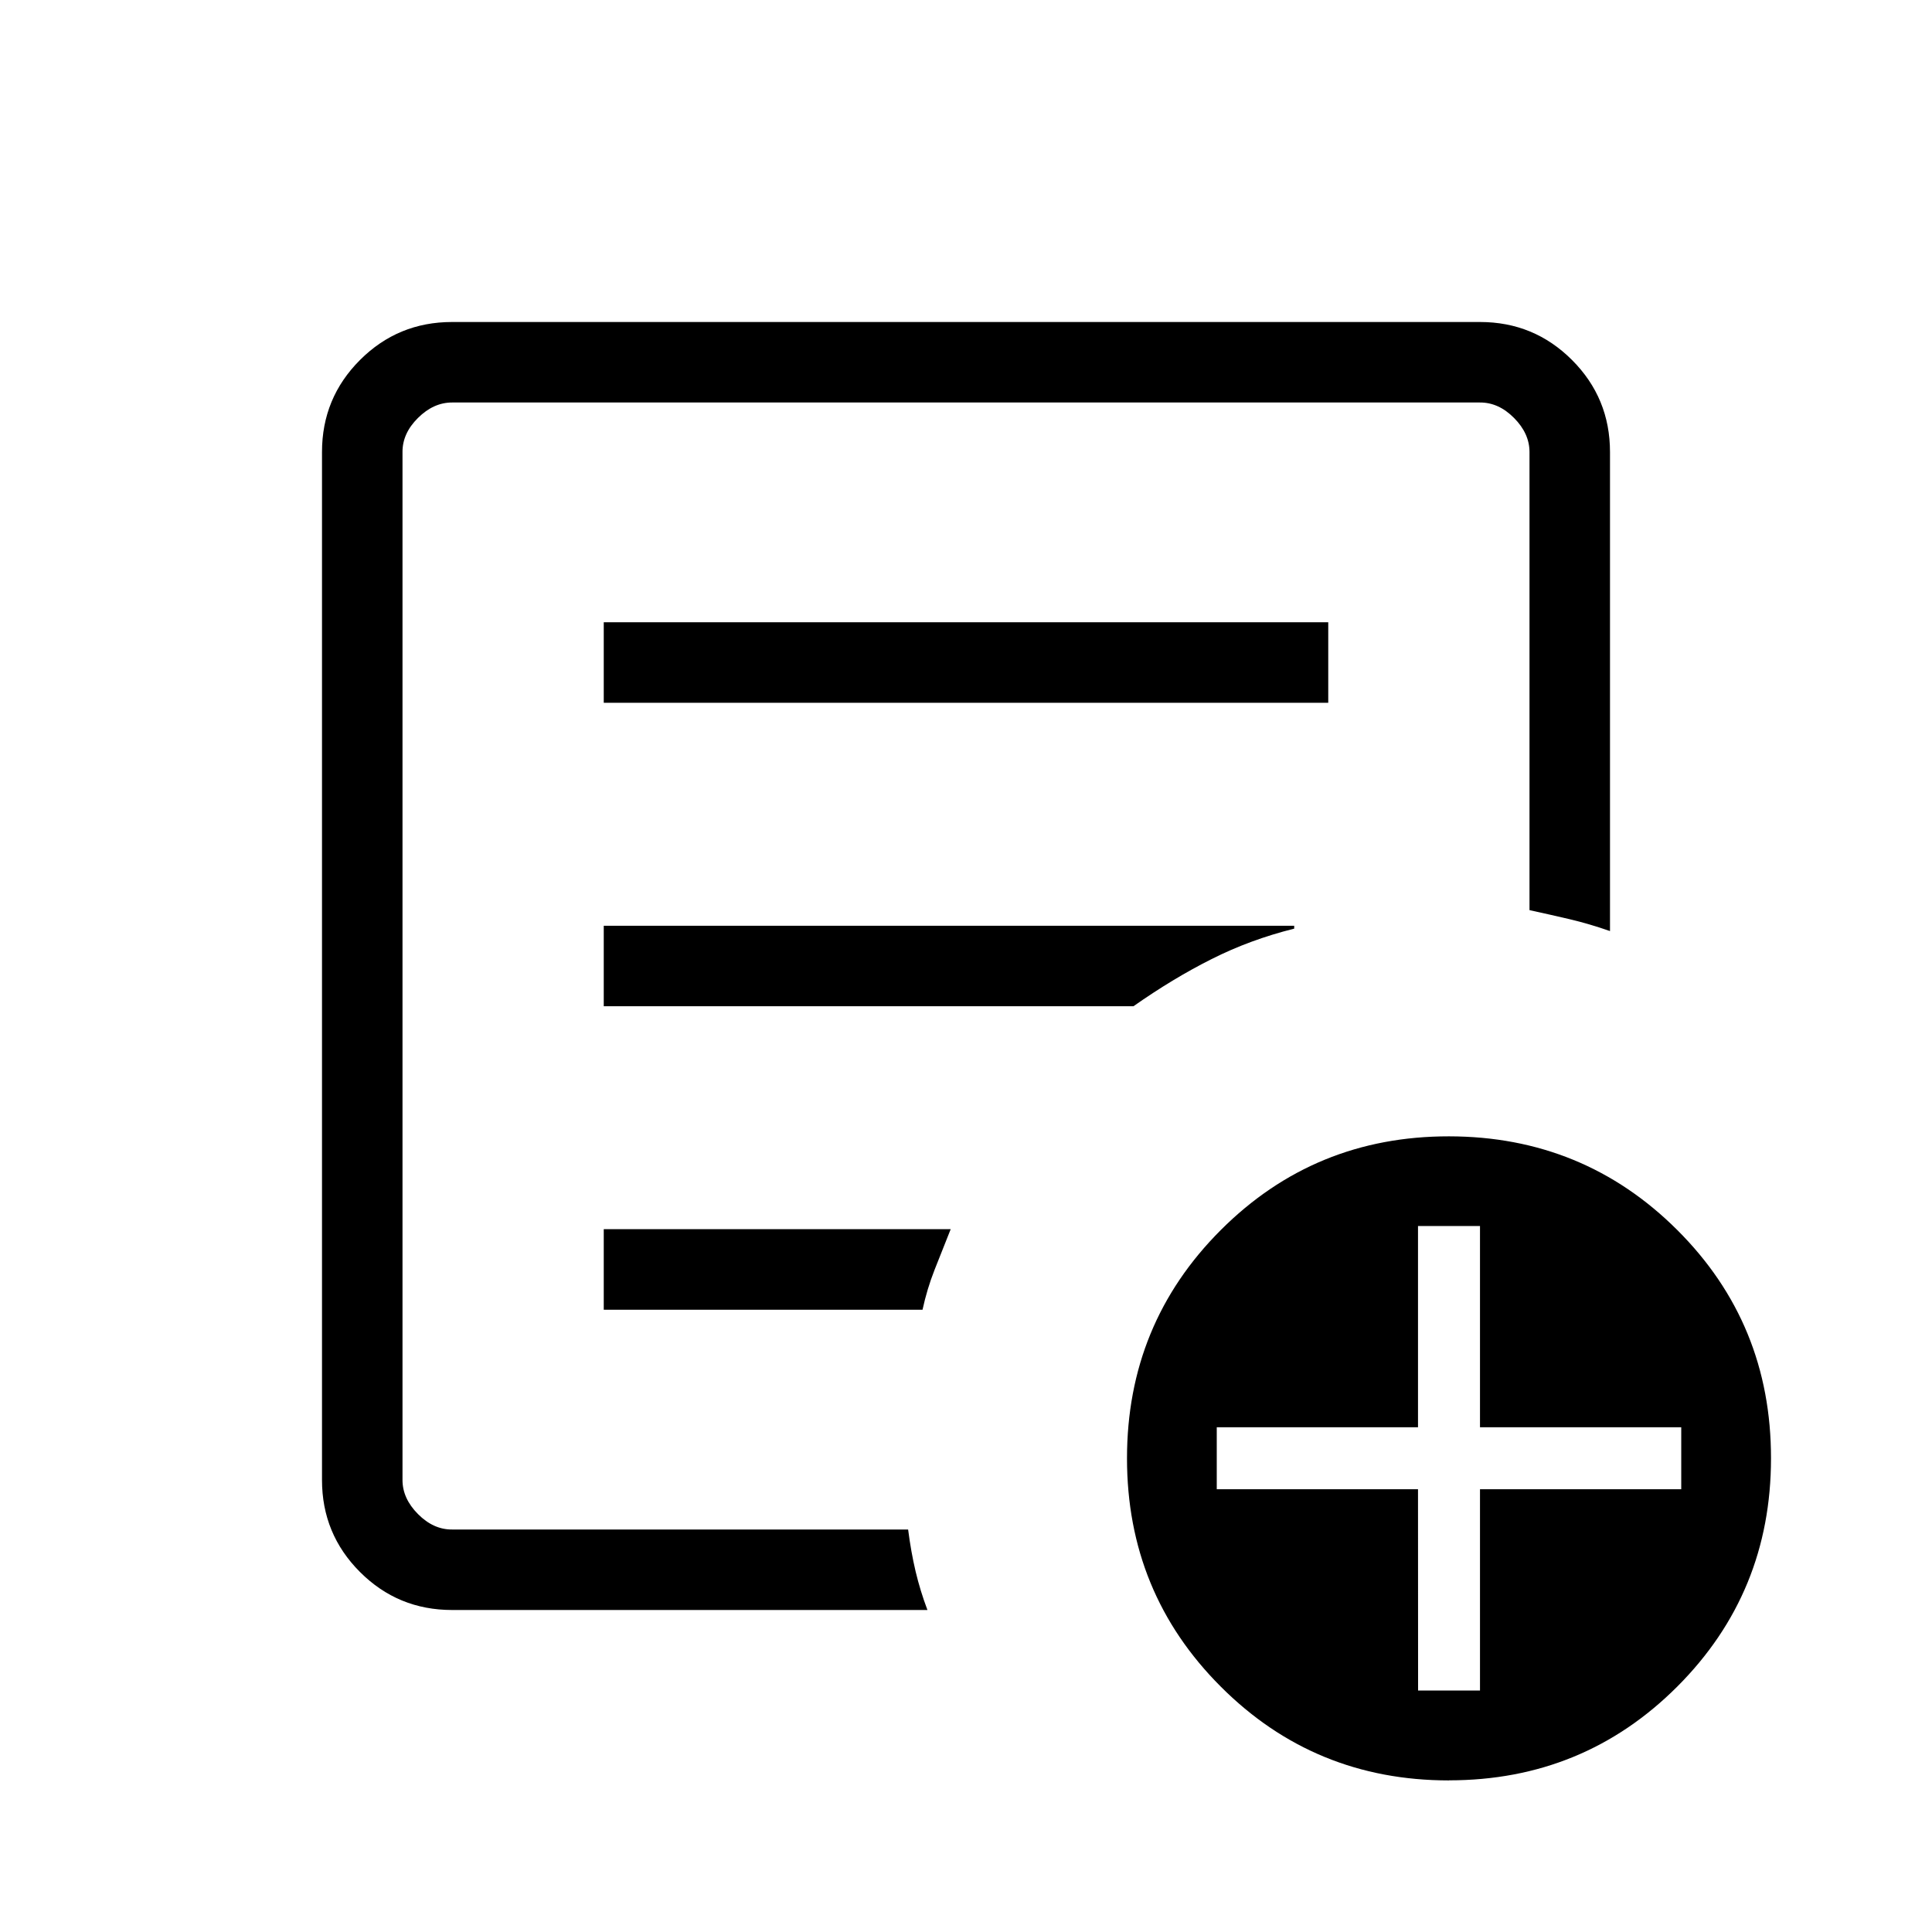
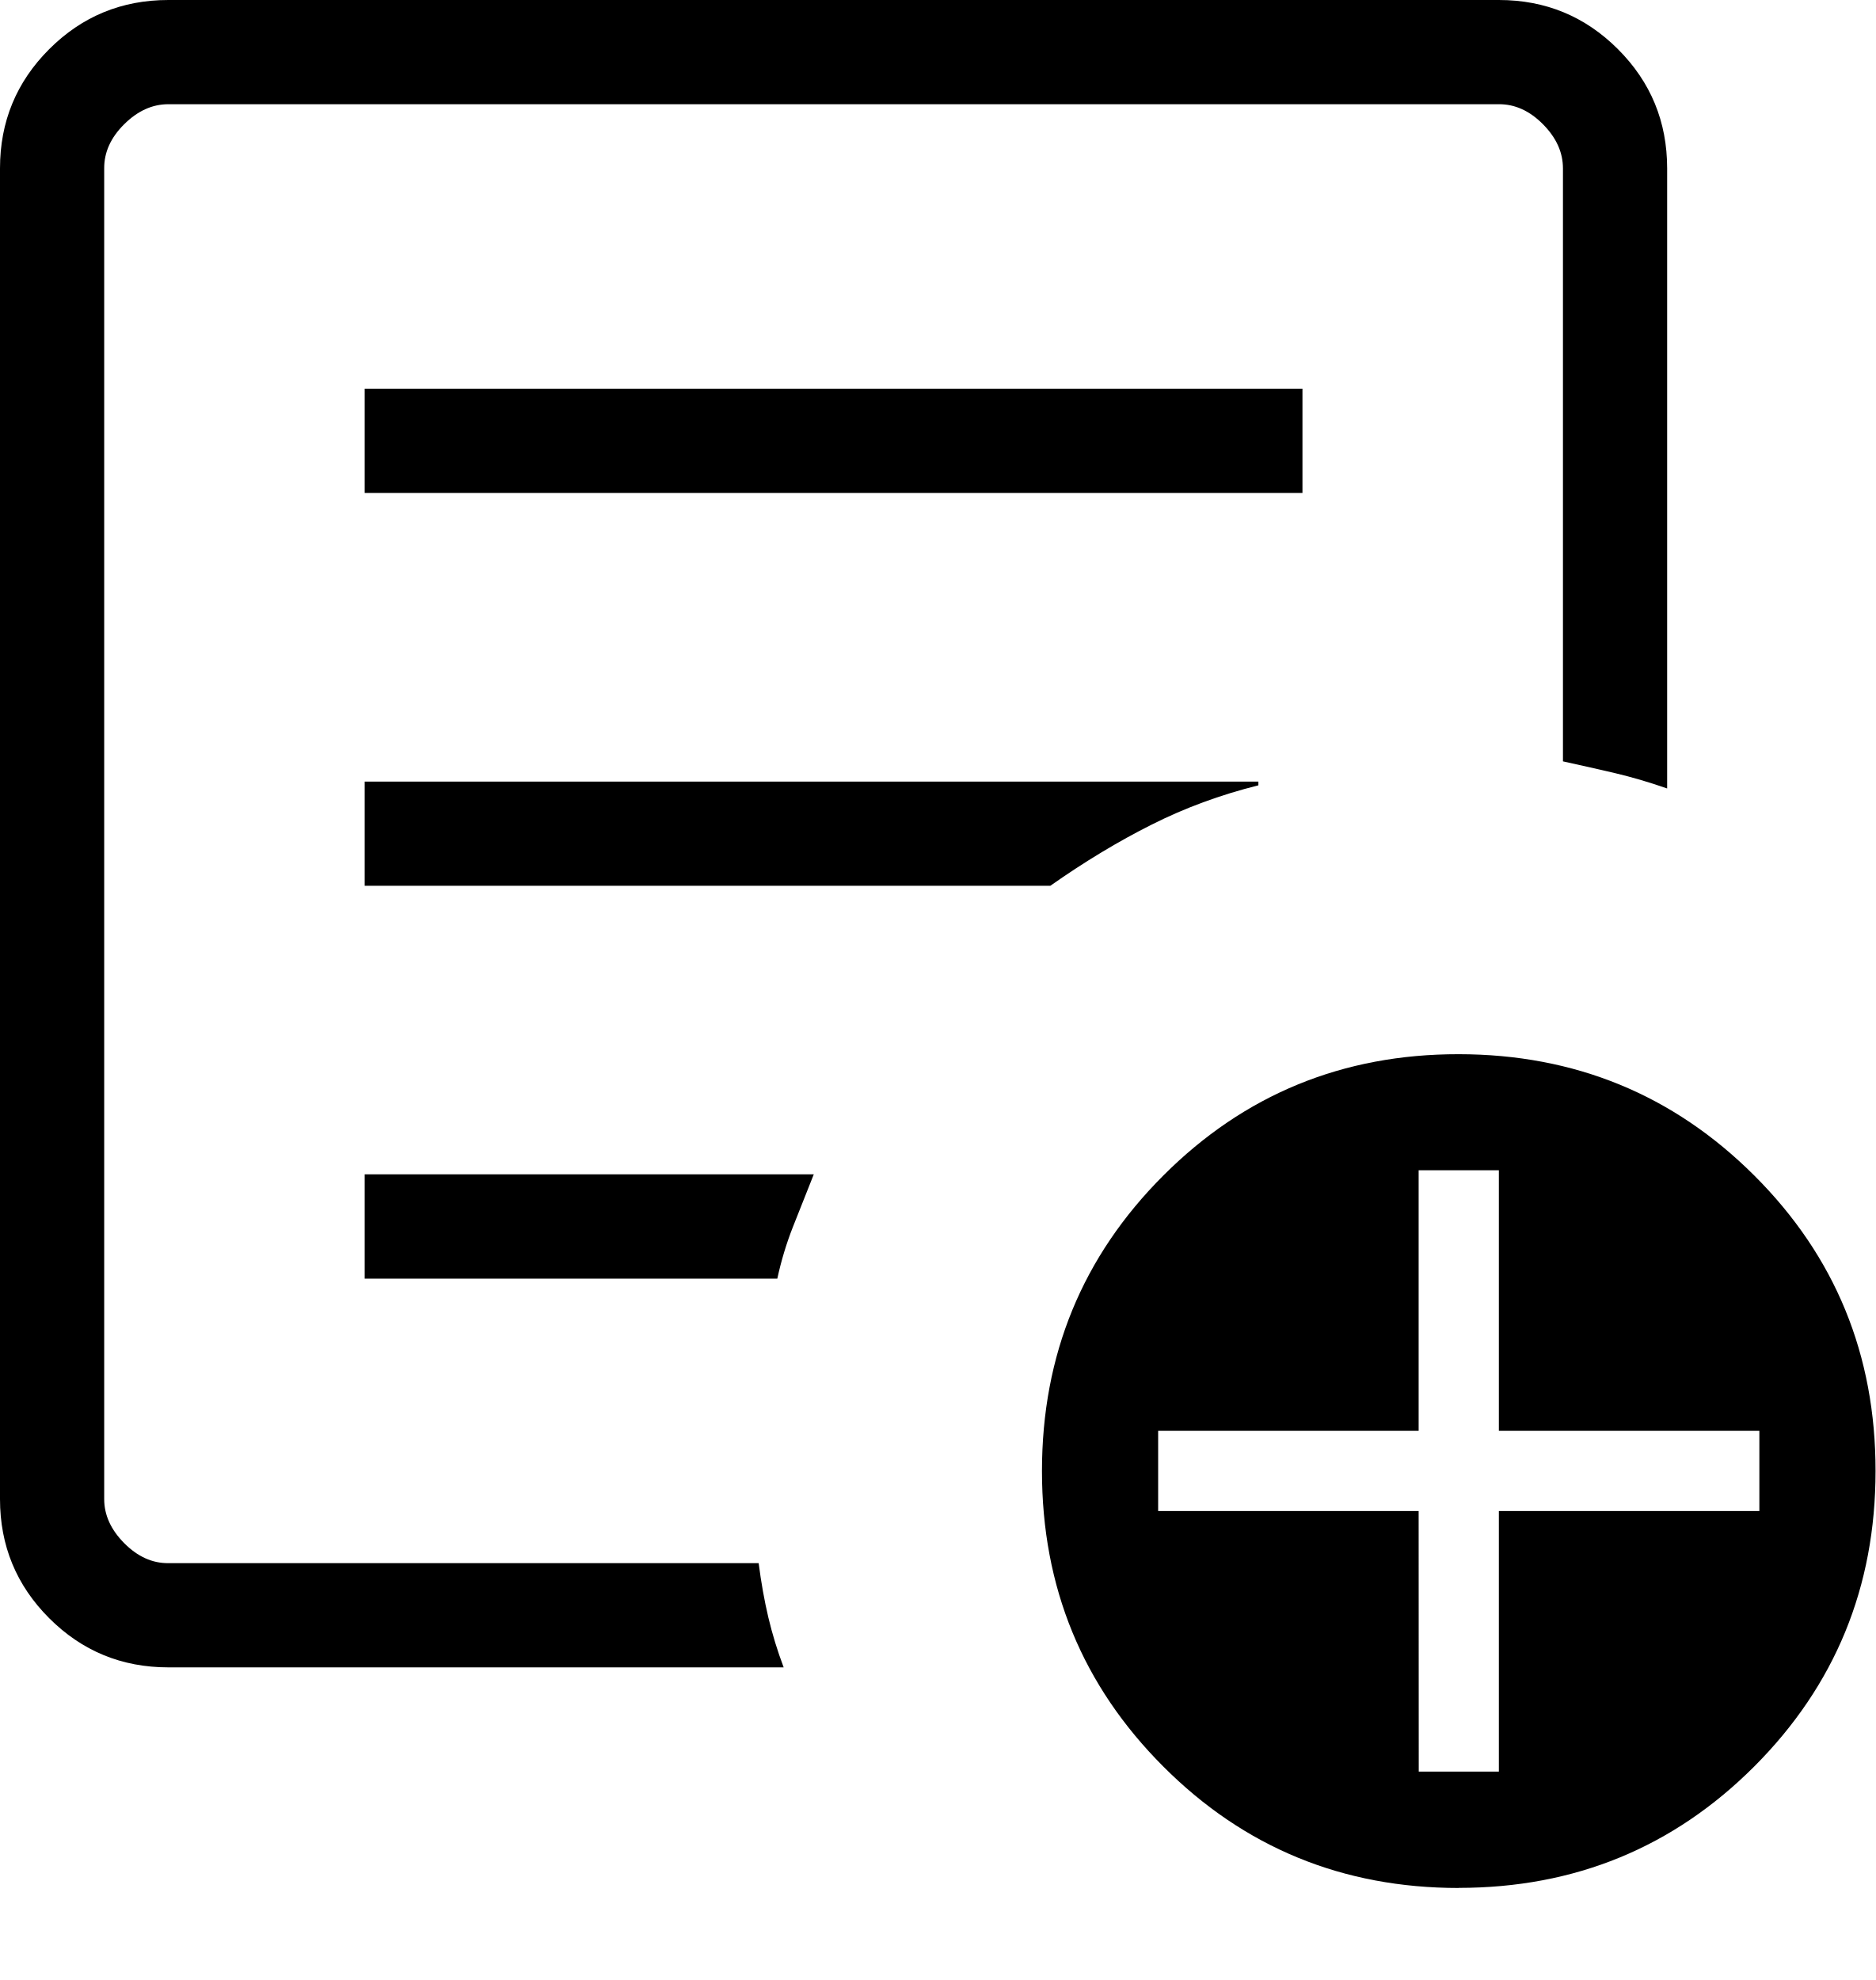
- <svg xmlns="http://www.w3.org/2000/svg" width="24" height="24" viewBox="0 0 24 24" fill="none">
-   <path d="M5.616 20C5.168 20 4.787 19.843 4.472 19.528C4.157 19.213 4 18.832 4 18.385V5.615C4 5.168 4.157 4.787 4.472 4.472C4.787 4.157 5.168 4 5.616 4H18.385C18.832 4 19.213 4.157 19.528 4.472C19.843 4.787 20 5.168 20 5.616V11.566C19.825 11.505 19.657 11.456 19.496 11.418C19.336 11.381 19.171 11.343 19 11.306V5.616C19 5.462 18.936 5.321 18.808 5.192C18.68 5.063 18.539 4.999 18.384 5H5.616C5.462 5 5.321 5.064 5.192 5.192C5.063 5.32 4.999 5.461 5 5.616V18.385C5 18.538 5.064 18.679 5.192 18.808C5.32 18.937 5.461 19.001 5.615 19H11.281C11.305 19.187 11.336 19.36 11.374 19.521C11.412 19.681 11.461 19.841 11.521 20H5.616ZM5 18V19V5V11.306V11.231V18ZM7.5 16.27H11.46C11.497 16.099 11.547 15.933 11.61 15.773L11.81 15.269H7.5V16.27ZM7.5 12.5H14.08C14.409 12.269 14.732 12.074 15.051 11.914C15.37 11.753 15.712 11.627 16.077 11.536V11.5H7.5V12.5ZM7.5 8.73H16.5V7.73H7.5V8.73ZM18 22.117C16.886 22.117 15.941 21.729 15.165 20.952C14.388 20.175 14 19.23 14 18.116C14 17.002 14.388 16.057 15.165 15.28C15.942 14.503 16.887 14.115 18 14.116C19.113 14.117 20.059 14.505 20.836 15.28C21.613 16.055 22.001 17.001 22 18.116C22 19.229 21.612 20.174 20.836 20.951C20.059 21.728 19.113 22.116 18 22.116M17.616 21H18.385V18.5H20.885V17.73H18.385V15.23H17.615V17.73H15.115V18.5H17.615L17.616 21Z" fill="black" />
+ <svg xmlns="http://www.w3.org/2000/svg" width="18" height="19" viewBox="0 0 18 19" fill="none">
+   <path d="M1.616 16C1.168 16 0.787 15.843 0.472 15.528C0.157 15.213 0 14.832 0 14.385V1.615C0 1.168 0.157 0.787 0.472 0.472C0.787 0.157 1.168 0 1.616 0H14.385C14.832 0 15.213 0.157 15.528 0.472C15.843 0.787 16 1.168 16 1.616V7.566C15.825 7.505 15.657 7.456 15.496 7.418C15.336 7.381 15.171 7.343 15 7.306V1.616C15 1.462 14.936 1.321 14.808 1.192C14.68 1.063 14.539 0.999 14.384 1H1.616C1.462 1 1.321 1.064 1.192 1.192C1.063 1.32 0.999 1.461 1 1.616V14.385C1 14.538 1.064 14.679 1.192 14.808C1.32 14.937 1.461 15.001 1.615 15H7.281C7.305 15.187 7.336 15.36 7.374 15.521C7.412 15.681 7.461 15.841 7.521 16H1.616ZM1 14V15V1V7.306V7.231V14ZM3.5 12.27H7.46C7.497 12.099 7.547 11.933 7.61 11.773L7.81 11.269H3.5V12.27ZM3.5 8.5H10.08C10.409 8.269 10.732 8.074 11.051 7.914C11.37 7.753 11.712 7.627 12.077 7.536V7.5H3.5V8.5ZM3.5 4.73H12.5V3.73H3.5V4.73ZM14 18.117C12.886 18.117 11.941 17.729 11.165 16.952C10.388 16.175 10 15.23 10 14.116C10 13.002 10.388 12.057 11.165 11.28C11.942 10.503 12.887 10.115 14 10.116C15.113 10.117 16.059 10.505 16.836 11.28C17.613 12.055 18.001 13.001 18 14.116C18 15.229 17.612 16.174 16.836 16.951C16.059 17.728 15.113 18.116 14 18.116M13.616 17H14.385V14.5H16.885V13.73H14.385V11.23H13.615V13.73H11.115V14.5H13.615L13.616 17Z" fill="black" />
</svg>
